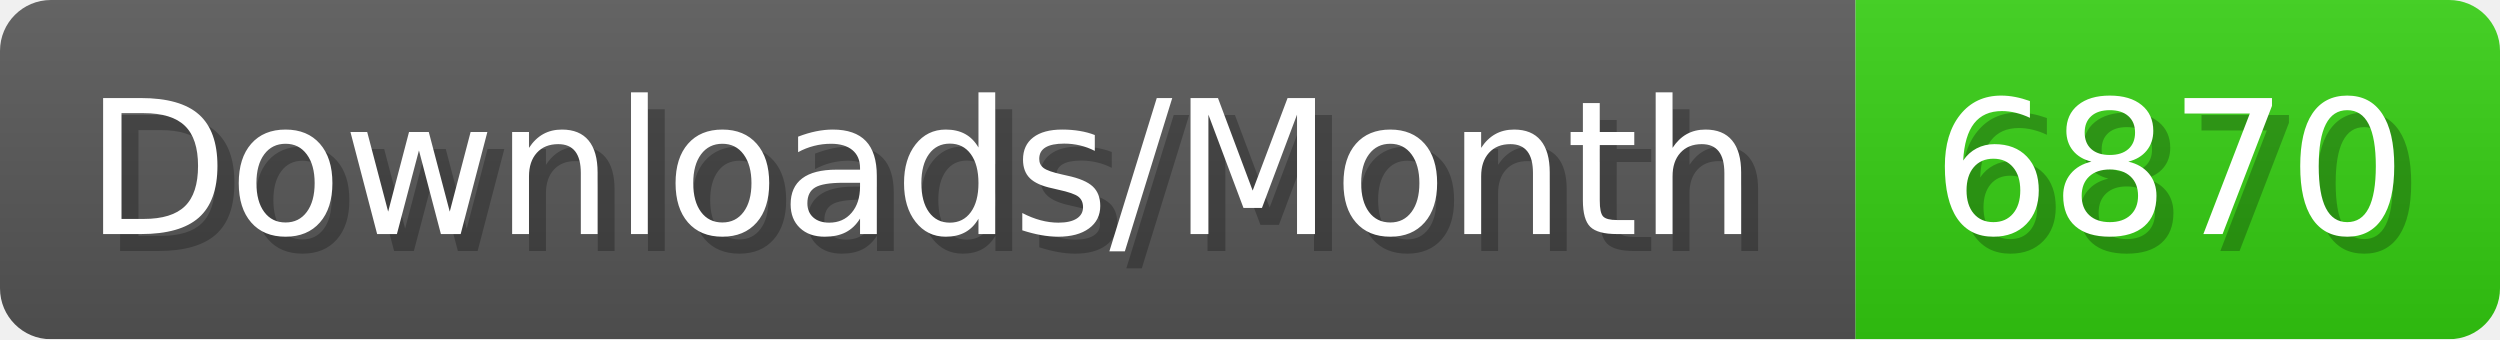
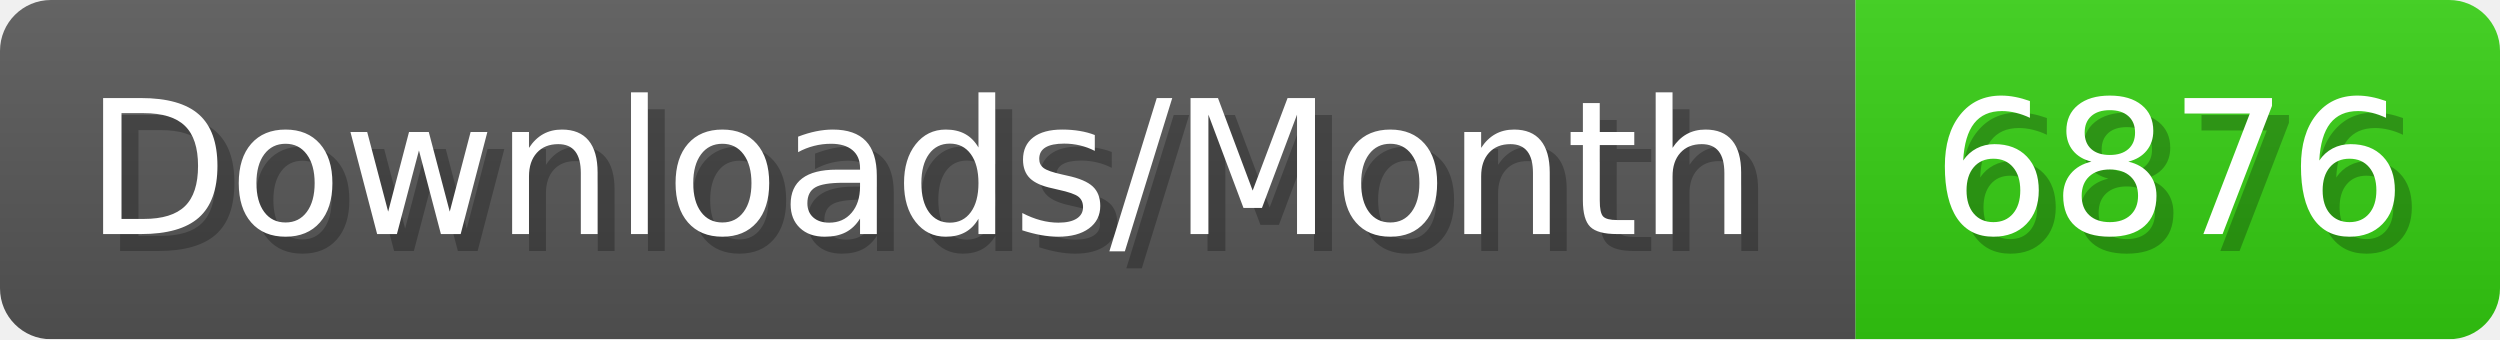
- <svg xmlns="http://www.w3.org/2000/svg" width="147.4" height="20" viewBox="0 0 1474 200" role="img" aria-label="Downloads/Month: 6870">
+ <svg xmlns="http://www.w3.org/2000/svg" width="147.4" height="20" viewBox="0 0 1474 200" role="img" aria-label="Downloads/Month: 6876">
  <linearGradient id="YlXUI" x2="0" y2="100%">
    <stop offset="0" stop-opacity=".1" stop-color="#EEE" />
    <stop offset="1" stop-opacity=".1" />
  </linearGradient>
  <mask id="JHhop">
    <rect width="1474" height="200" rx="30" fill="#FFF" />
  </mask>
  <g mask="url(#JHhop)">
    <rect width="1094" height="200" fill="#555" />
    <rect width="380" height="200" fill="#3C1" x="1094" />
    <rect width="1474" height="200" fill="url(#YlXUI)" />
  </g>
  <g aria-hidden="true" fill="#fff" text-anchor="start" font-family="Verdana,DejaVu Sans,sans-serif" font-size="110">
    <text x="60" y="148" textLength="994" fill="#000" opacity="0.25">Downloads/Month</text>
    <text x="50" y="138" textLength="994">Downloads/Month</text>
-     <text x="1149" y="148" textLength="280" fill="#000" opacity="0.25">6870</text>
-     <text x="1139" y="138" textLength="280">6870</text>
+     <text x="1149" y="148" textLength="280" fill="#000" opacity="0.25">6876</text>
+     <text x="1139" y="138" textLength="280">6876</text>
  </g>
</svg>
